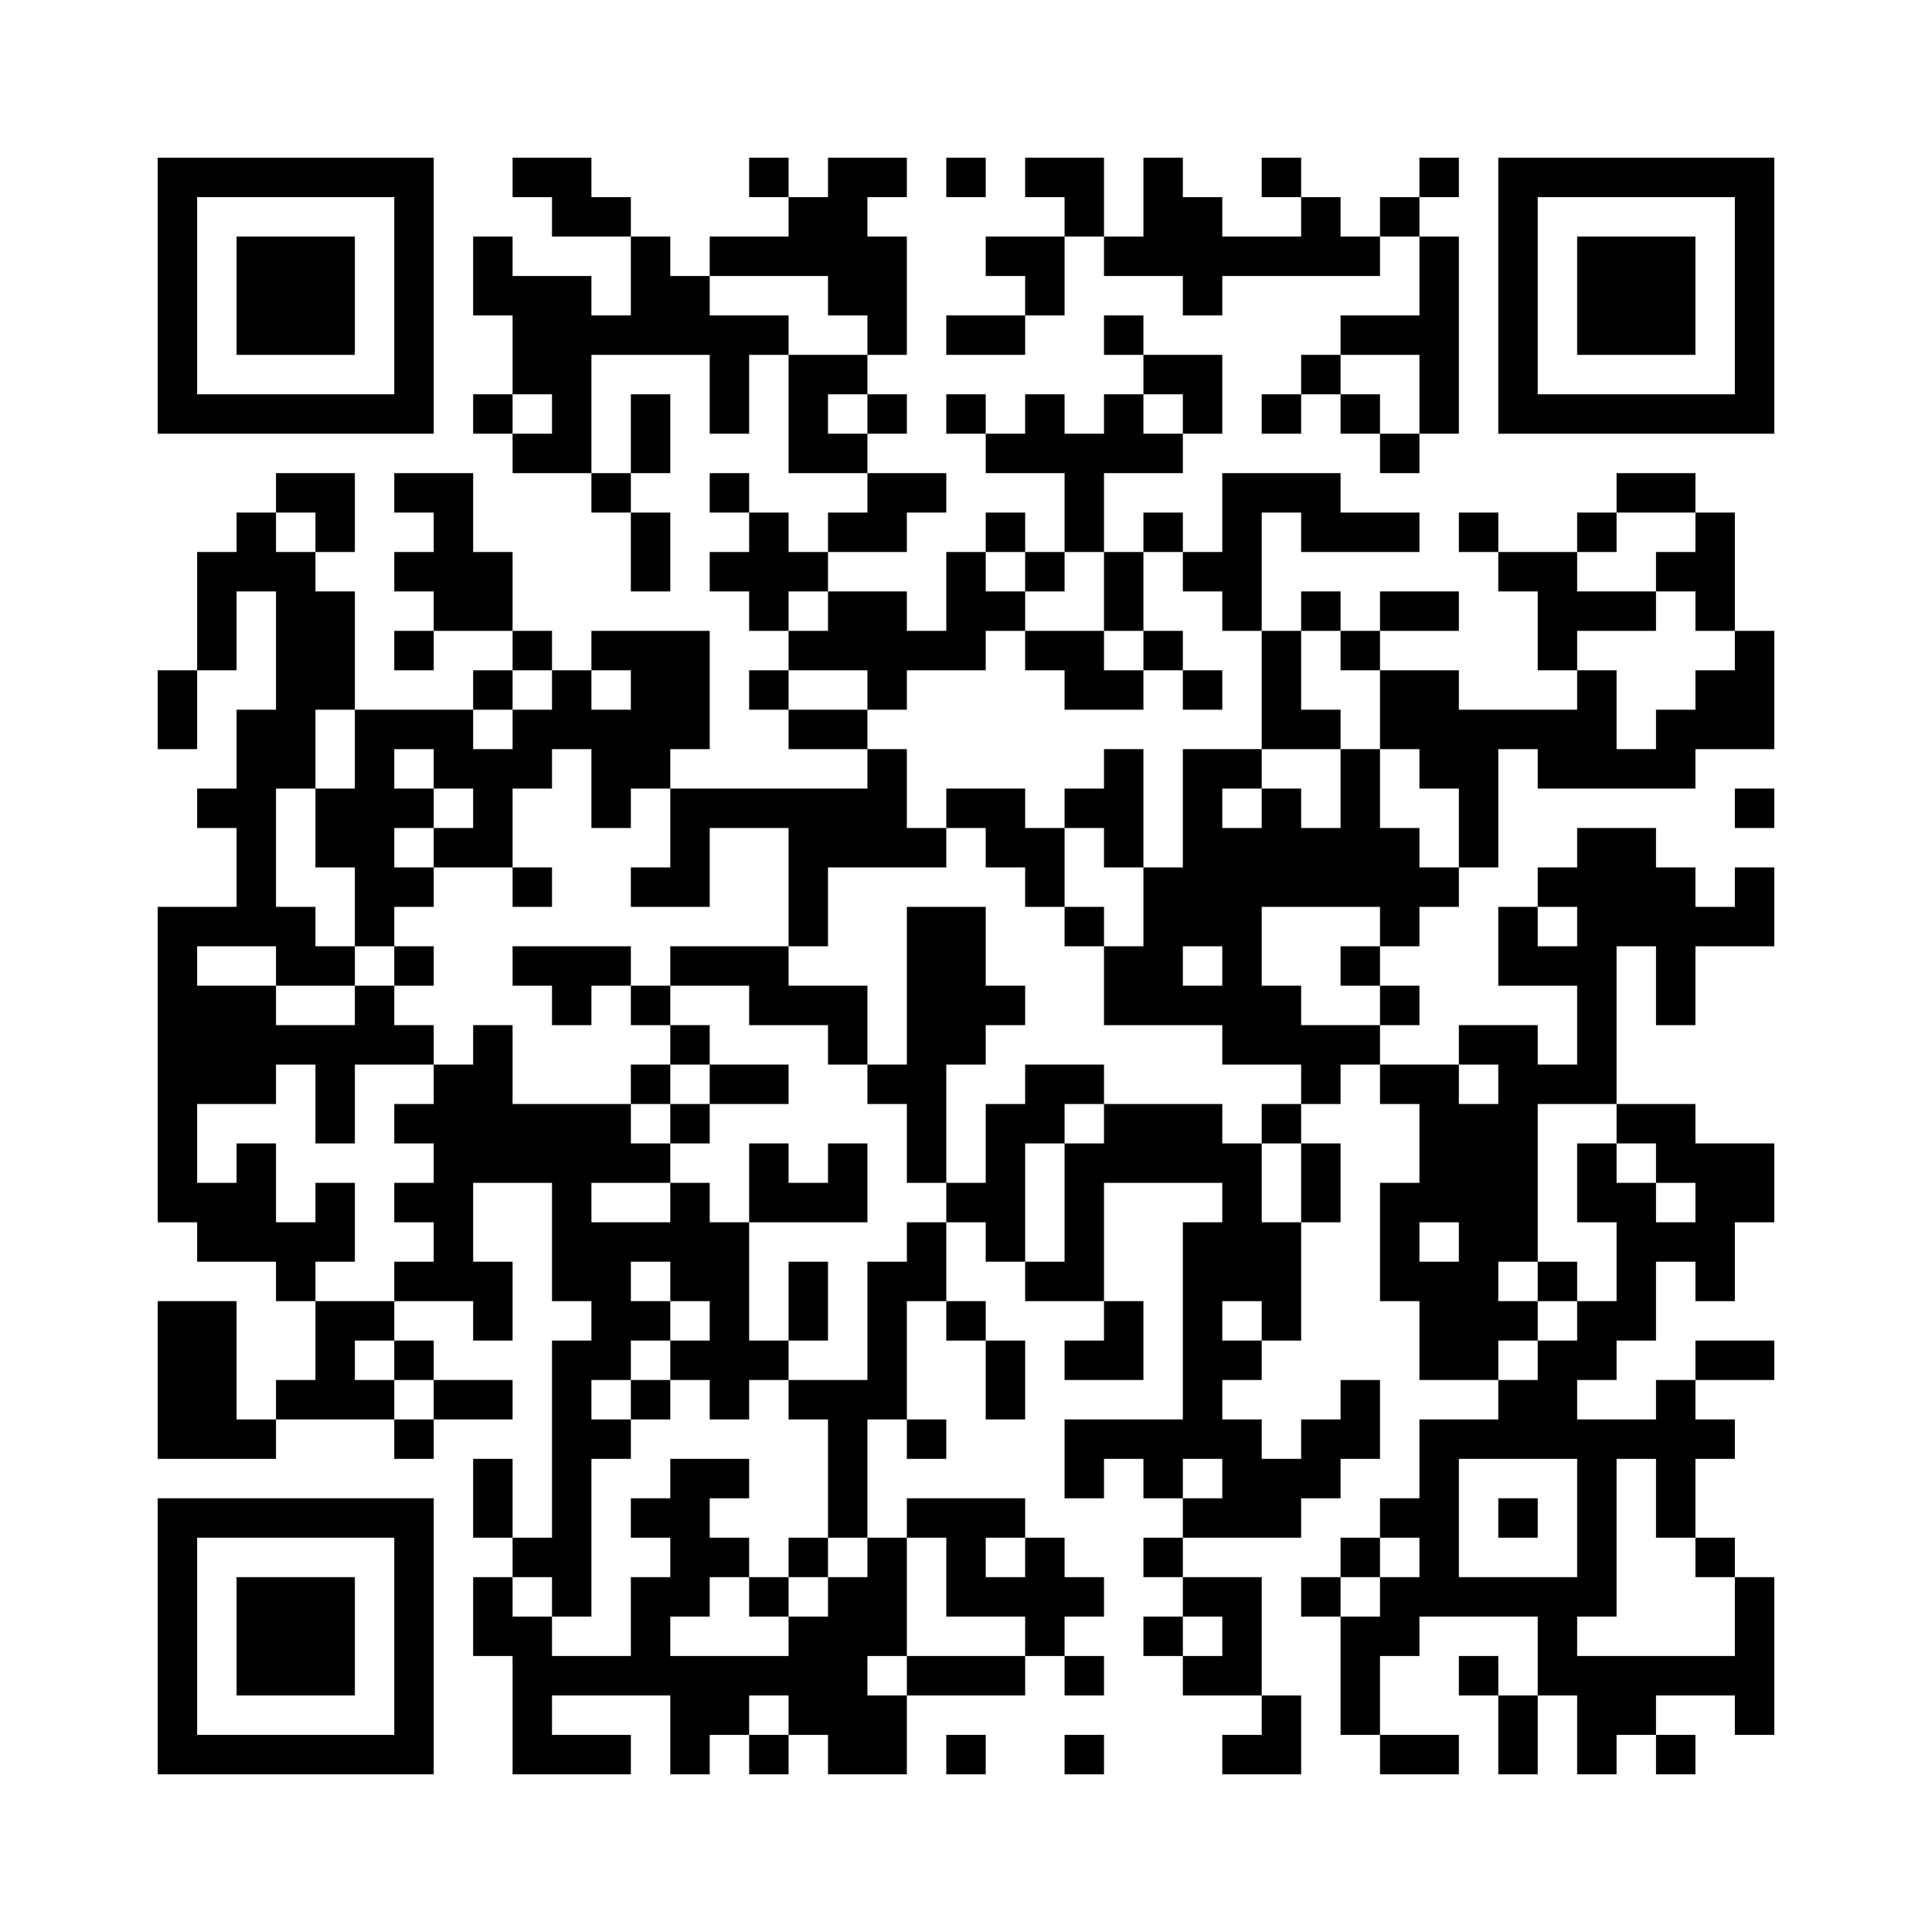
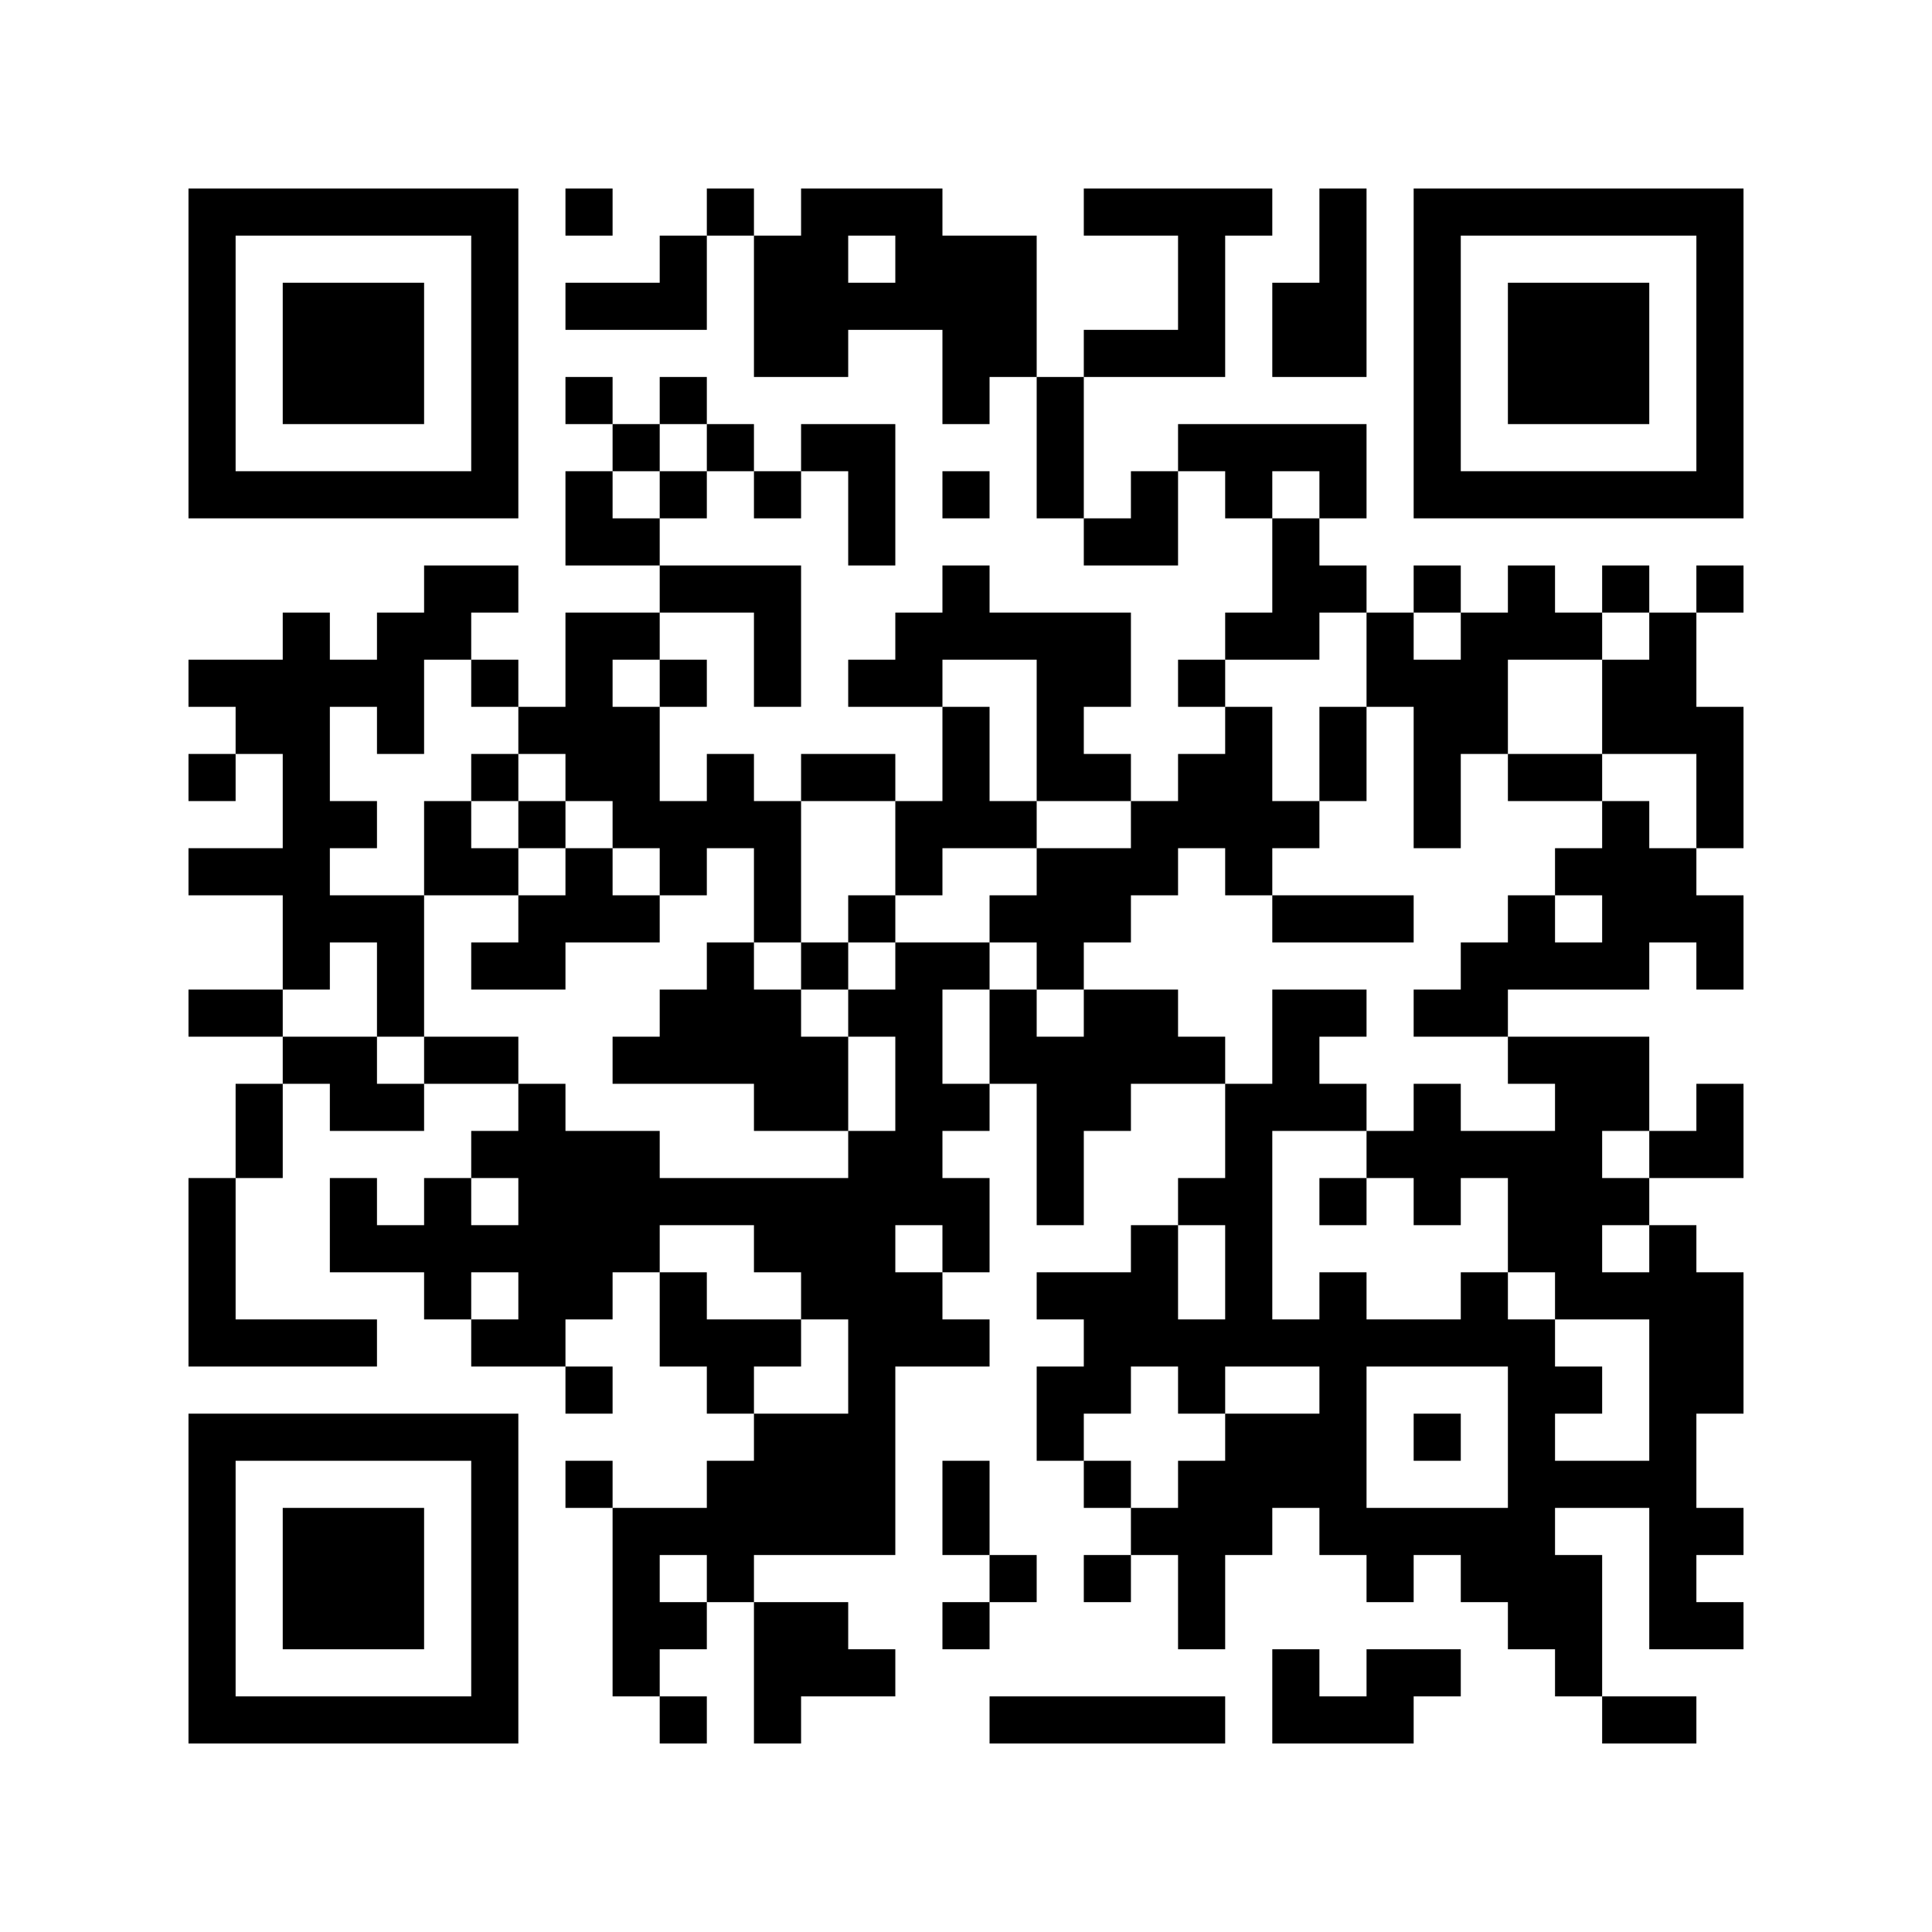
- <svg xmlns="http://www.w3.org/2000/svg" height="392" width="392" class="pyqrcode">
-   <path transform="scale(8)" stroke="#000" class="pyqrline" d="M4 4.5h7m2 0h2m4 0h1m1 0h2m1 0h1m1 0h2m1 0h1m2 0h1m3 0h1m1 0h7m-41 1h1m5 0h1m3 0h2m4 0h2m5 0h1m1 0h2m2 0h1m1 0h1m2 0h1m5 0h1m-41 1h1m1 0h3m1 0h1m1 0h1m3 0h1m1 0h5m2 0h2m1 0h7m1 0h1m1 0h1m1 0h3m1 0h1m-41 1h1m1 0h3m1 0h1m1 0h3m1 0h2m3 0h2m3 0h1m3 0h1m5 0h1m1 0h1m1 0h3m1 0h1m-41 1h1m1 0h3m1 0h1m2 0h7m2 0h1m1 0h2m2 0h1m5 0h3m1 0h1m1 0h3m1 0h1m-41 1h1m5 0h1m2 0h2m3 0h1m1 0h2m7 0h2m2 0h1m2 0h1m1 0h1m5 0h1m-41 1h7m1 0h1m1 0h1m1 0h1m1 0h1m1 0h1m1 0h1m1 0h1m1 0h1m1 0h1m1 0h1m1 0h1m1 0h1m1 0h1m1 0h7m-32 1h2m1 0h1m3 0h2m3 0h5m5 0h1m-29 1h2m1 0h2m3 0h1m2 0h1m3 0h2m3 0h1m3 0h3m7 0h2m-37 1h1m1 0h1m2 0h1m4 0h1m2 0h1m1 0h2m2 0h1m1 0h1m1 0h1m1 0h1m1 0h3m1 0h1m2 0h1m2 0h1m-39 1h3m2 0h3m3 0h1m1 0h3m3 0h1m1 0h1m1 0h1m1 0h2m6 0h2m2 0h2m-39 1h1m1 0h2m2 0h2m6 0h1m1 0h2m1 0h2m2 0h1m2 0h1m1 0h1m1 0h2m2 0h3m1 0h1m-39 1h1m1 0h2m1 0h1m2 0h1m1 0h3m2 0h5m1 0h2m1 0h1m2 0h1m1 0h1m4 0h1m4 0h1m-41 1h1m2 0h2m3 0h1m1 0h1m1 0h2m1 0h1m2 0h1m4 0h2m1 0h1m1 0h1m2 0h2m3 0h1m2 0h2m-41 1h1m1 0h2m1 0h3m1 0h5m2 0h2m10 0h2m1 0h6m1 0h3m-39 1h2m1 0h1m1 0h3m1 0h2m5 0h1m5 0h1m1 0h2m2 0h1m1 0h2m1 0h4m-38 1h2m1 0h3m1 0h1m2 0h1m1 0h6m1 0h2m1 0h2m1 0h1m1 0h1m1 0h1m2 0h1m6 0h1m-39 1h1m1 0h2m1 0h2m4 0h1m2 0h4m1 0h2m1 0h1m1 0h6m1 0h1m2 0h2m-36 1h1m2 0h2m2 0h1m2 0h2m2 0h1m5 0h1m2 0h8m2 0h4m1 0h1m-41 1h4m1 0h1m10 0h1m2 0h2m2 0h1m1 0h3m3 0h1m2 0h1m1 0h5m-41 1h1m2 0h2m1 0h1m2 0h3m1 0h3m3 0h2m3 0h2m1 0h1m2 0h1m3 0h3m1 0h1m-39 1h3m2 0h1m4 0h1m1 0h1m2 0h3m1 0h3m2 0h5m2 0h1m4 0h1m1 0h1m-39 1h7m1 0h1m4 0h1m3 0h1m1 0h2m6 0h4m2 0h2m1 0h1m-37 1h3m1 0h1m2 0h2m3 0h1m1 0h2m2 0h2m2 0h2m5 0h1m1 0h2m1 0h3m-37 1h1m3 0h1m1 0h6m1 0h1m5 0h1m1 0h2m1 0h3m1 0h1m3 0h3m2 0h2m-39 1h1m1 0h1m4 0h6m2 0h1m1 0h1m1 0h1m1 0h1m1 0h5m1 0h1m2 0h3m1 0h1m1 0h3m-41 1h3m1 0h1m1 0h2m2 0h1m2 0h1m1 0h3m2 0h2m1 0h1m3 0h1m1 0h1m1 0h4m1 0h2m1 0h2m-40 1h4m2 0h1m2 0h5m4 0h1m1 0h1m1 0h1m2 0h3m2 0h1m1 0h2m2 0h3m-37 1h1m2 0h3m1 0h2m1 0h2m1 0h1m1 0h2m2 0h2m2 0h3m2 0h3m1 0h1m1 0h1m1 0h1m-40 1h2m2 0h2m2 0h1m2 0h2m1 0h1m1 0h1m1 0h1m1 0h1m3 0h1m1 0h1m1 0h1m3 0h3m1 0h2m-38 1h2m2 0h1m1 0h1m3 0h2m1 0h3m2 0h1m2 0h1m1 0h2m1 0h2m4 0h2m1 0h2m2 0h2m-41 1h2m1 0h3m1 0h2m1 0h1m1 0h1m1 0h1m1 0h3m2 0h1m4 0h1m3 0h1m3 0h2m2 0h1m-39 1h3m3 0h1m3 0h2m5 0h1m1 0h1m3 0h5m1 0h2m1 0h8m-32 1h1m1 0h1m2 0h2m2 0h1m5 0h1m1 0h1m1 0h3m2 0h1m3 0h1m1 0h1m-39 1h7m1 0h1m1 0h1m1 0h2m3 0h1m1 0h3m4 0h3m2 0h2m1 0h1m1 0h1m1 0h1m-39 1h1m5 0h1m2 0h2m2 0h2m1 0h1m1 0h1m1 0h1m1 0h1m2 0h1m4 0h1m1 0h1m3 0h1m2 0h1m-40 1h1m1 0h3m1 0h1m1 0h1m1 0h1m1 0h2m1 0h1m1 0h2m1 0h4m2 0h2m1 0h1m1 0h6m3 0h1m-41 1h1m1 0h3m1 0h1m1 0h2m2 0h1m3 0h3m3 0h1m2 0h1m1 0h1m2 0h2m3 0h1m4 0h1m-41 1h1m1 0h3m1 0h1m2 0h9m1 0h3m1 0h1m2 0h2m2 0h1m2 0h1m1 0h6m-41 1h1m5 0h1m2 0h1m3 0h2m1 0h3m9 0h1m1 0h1m3 0h1m1 0h2m2 0h1m-41 1h7m2 0h3m1 0h1m1 0h1m1 0h2m1 0h1m2 0h1m3 0h2m2 0h2m1 0h1m1 0h1m1 0h1" />
+ <svg xmlns="http://www.w3.org/2000/svg" height="328" width="328" class="pyqrcode">
+   <path transform="scale(8)" stroke="#000" class="pyqrline" d="M4 4.5h7m1 0h1m2 0h1m1 0h3m3 0h4m1 0h1m1 0h7m-33 1h1m5 0h1m3 0h1m1 0h2m1 0h3m3 0h1m2 0h1m1 0h1m5 0h1m-33 1h1m1 0h3m1 0h1m1 0h3m1 0h6m3 0h1m1 0h2m1 0h1m1 0h3m1 0h1m-33 1h1m1 0h3m1 0h1m5 0h2m2 0h2m1 0h3m1 0h2m1 0h1m1 0h3m1 0h1m-33 1h1m1 0h3m1 0h1m1 0h1m1 0h1m5 0h1m1 0h1m7 0h1m1 0h3m1 0h1m-33 1h1m5 0h1m2 0h1m1 0h1m1 0h2m3 0h1m2 0h4m1 0h1m5 0h1m-33 1h7m1 0h1m1 0h1m1 0h1m1 0h1m1 0h1m1 0h1m1 0h1m1 0h1m1 0h1m1 0h7m-25 1h2m4 0h1m4 0h2m2 0h1m-19 1h2m3 0h3m3 0h1m6 0h2m1 0h1m1 0h1m1 0h1m1 0h1m-31 1h1m1 0h2m2 0h2m2 0h1m2 0h5m2 0h2m1 0h1m1 0h3m1 0h1m-32 1h5m1 0h1m1 0h1m1 0h1m1 0h1m1 0h2m2 0h2m1 0h1m3 0h3m2 0h2m-31 1h2m1 0h1m2 0h3m6 0h1m1 0h1m3 0h1m1 0h1m1 0h2m2 0h3m-33 1h1m1 0h1m3 0h1m1 0h2m1 0h1m1 0h2m1 0h1m1 0h2m1 0h2m1 0h1m1 0h1m1 0h2m2 0h1m-31 1h2m1 0h1m1 0h1m1 0h4m2 0h3m2 0h4m2 0h1m3 0h1m1 0h1m-33 1h3m2 0h2m1 0h1m1 0h1m1 0h1m2 0h1m2 0h3m1 0h1m6 0h3m-30 1h3m2 0h3m2 0h1m1 0h1m2 0h3m3 0h3m2 0h1m1 0h3m-31 1h1m1 0h1m1 0h2m3 0h1m1 0h1m1 0h2m1 0h1m8 0h4m1 0h1m-33 1h2m2 0h1m5 0h3m1 0h2m1 0h1m1 0h2m2 0h2m1 0h2m-26 1h2m1 0h2m2 0h5m1 0h1m1 0h5m1 0h1m4 0h3m-30 1h1m1 0h2m2 0h1m4 0h2m1 0h2m1 0h2m2 0h3m1 0h1m2 0h2m1 0h1m-32 1h1m4 0h4m4 0h2m2 0h1m3 0h1m2 0h5m1 0h2m-33 1h1m2 0h1m1 0h1m1 0h10m1 0h1m2 0h2m1 0h1m1 0h1m1 0h3m-31 1h1m2 0h7m2 0h3m1 0h1m3 0h1m1 0h1m5 0h2m1 0h1m-32 1h1m4 0h1m1 0h2m1 0h1m2 0h3m2 0h3m1 0h1m1 0h1m2 0h1m1 0h4m-33 1h4m2 0h2m2 0h3m1 0h3m2 0h10m2 0h2m-25 1h1m2 0h1m2 0h1m3 0h2m1 0h1m2 0h1m3 0h2m1 0h2m-33 1h7m5 0h3m3 0h1m3 0h3m1 0h1m1 0h1m2 0h1m-32 1h1m5 0h1m1 0h1m2 0h4m1 0h1m2 0h1m1 0h4m3 0h4m-32 1h1m1 0h3m1 0h1m2 0h6m1 0h1m3 0h3m1 0h5m2 0h2m-33 1h1m1 0h3m1 0h1m2 0h1m1 0h1m5 0h1m1 0h1m1 0h1m3 0h1m1 0h3m1 0h1m-32 1h1m1 0h3m1 0h1m2 0h2m1 0h2m2 0h1m4 0h1m6 0h2m1 0h2m-33 1h1m5 0h1m2 0h1m2 0h3m8 0h1m1 0h2m2 0h1m-30 1h7m3 0h1m1 0h1m4 0h5m1 0h3m4 0h2" />
</svg>
